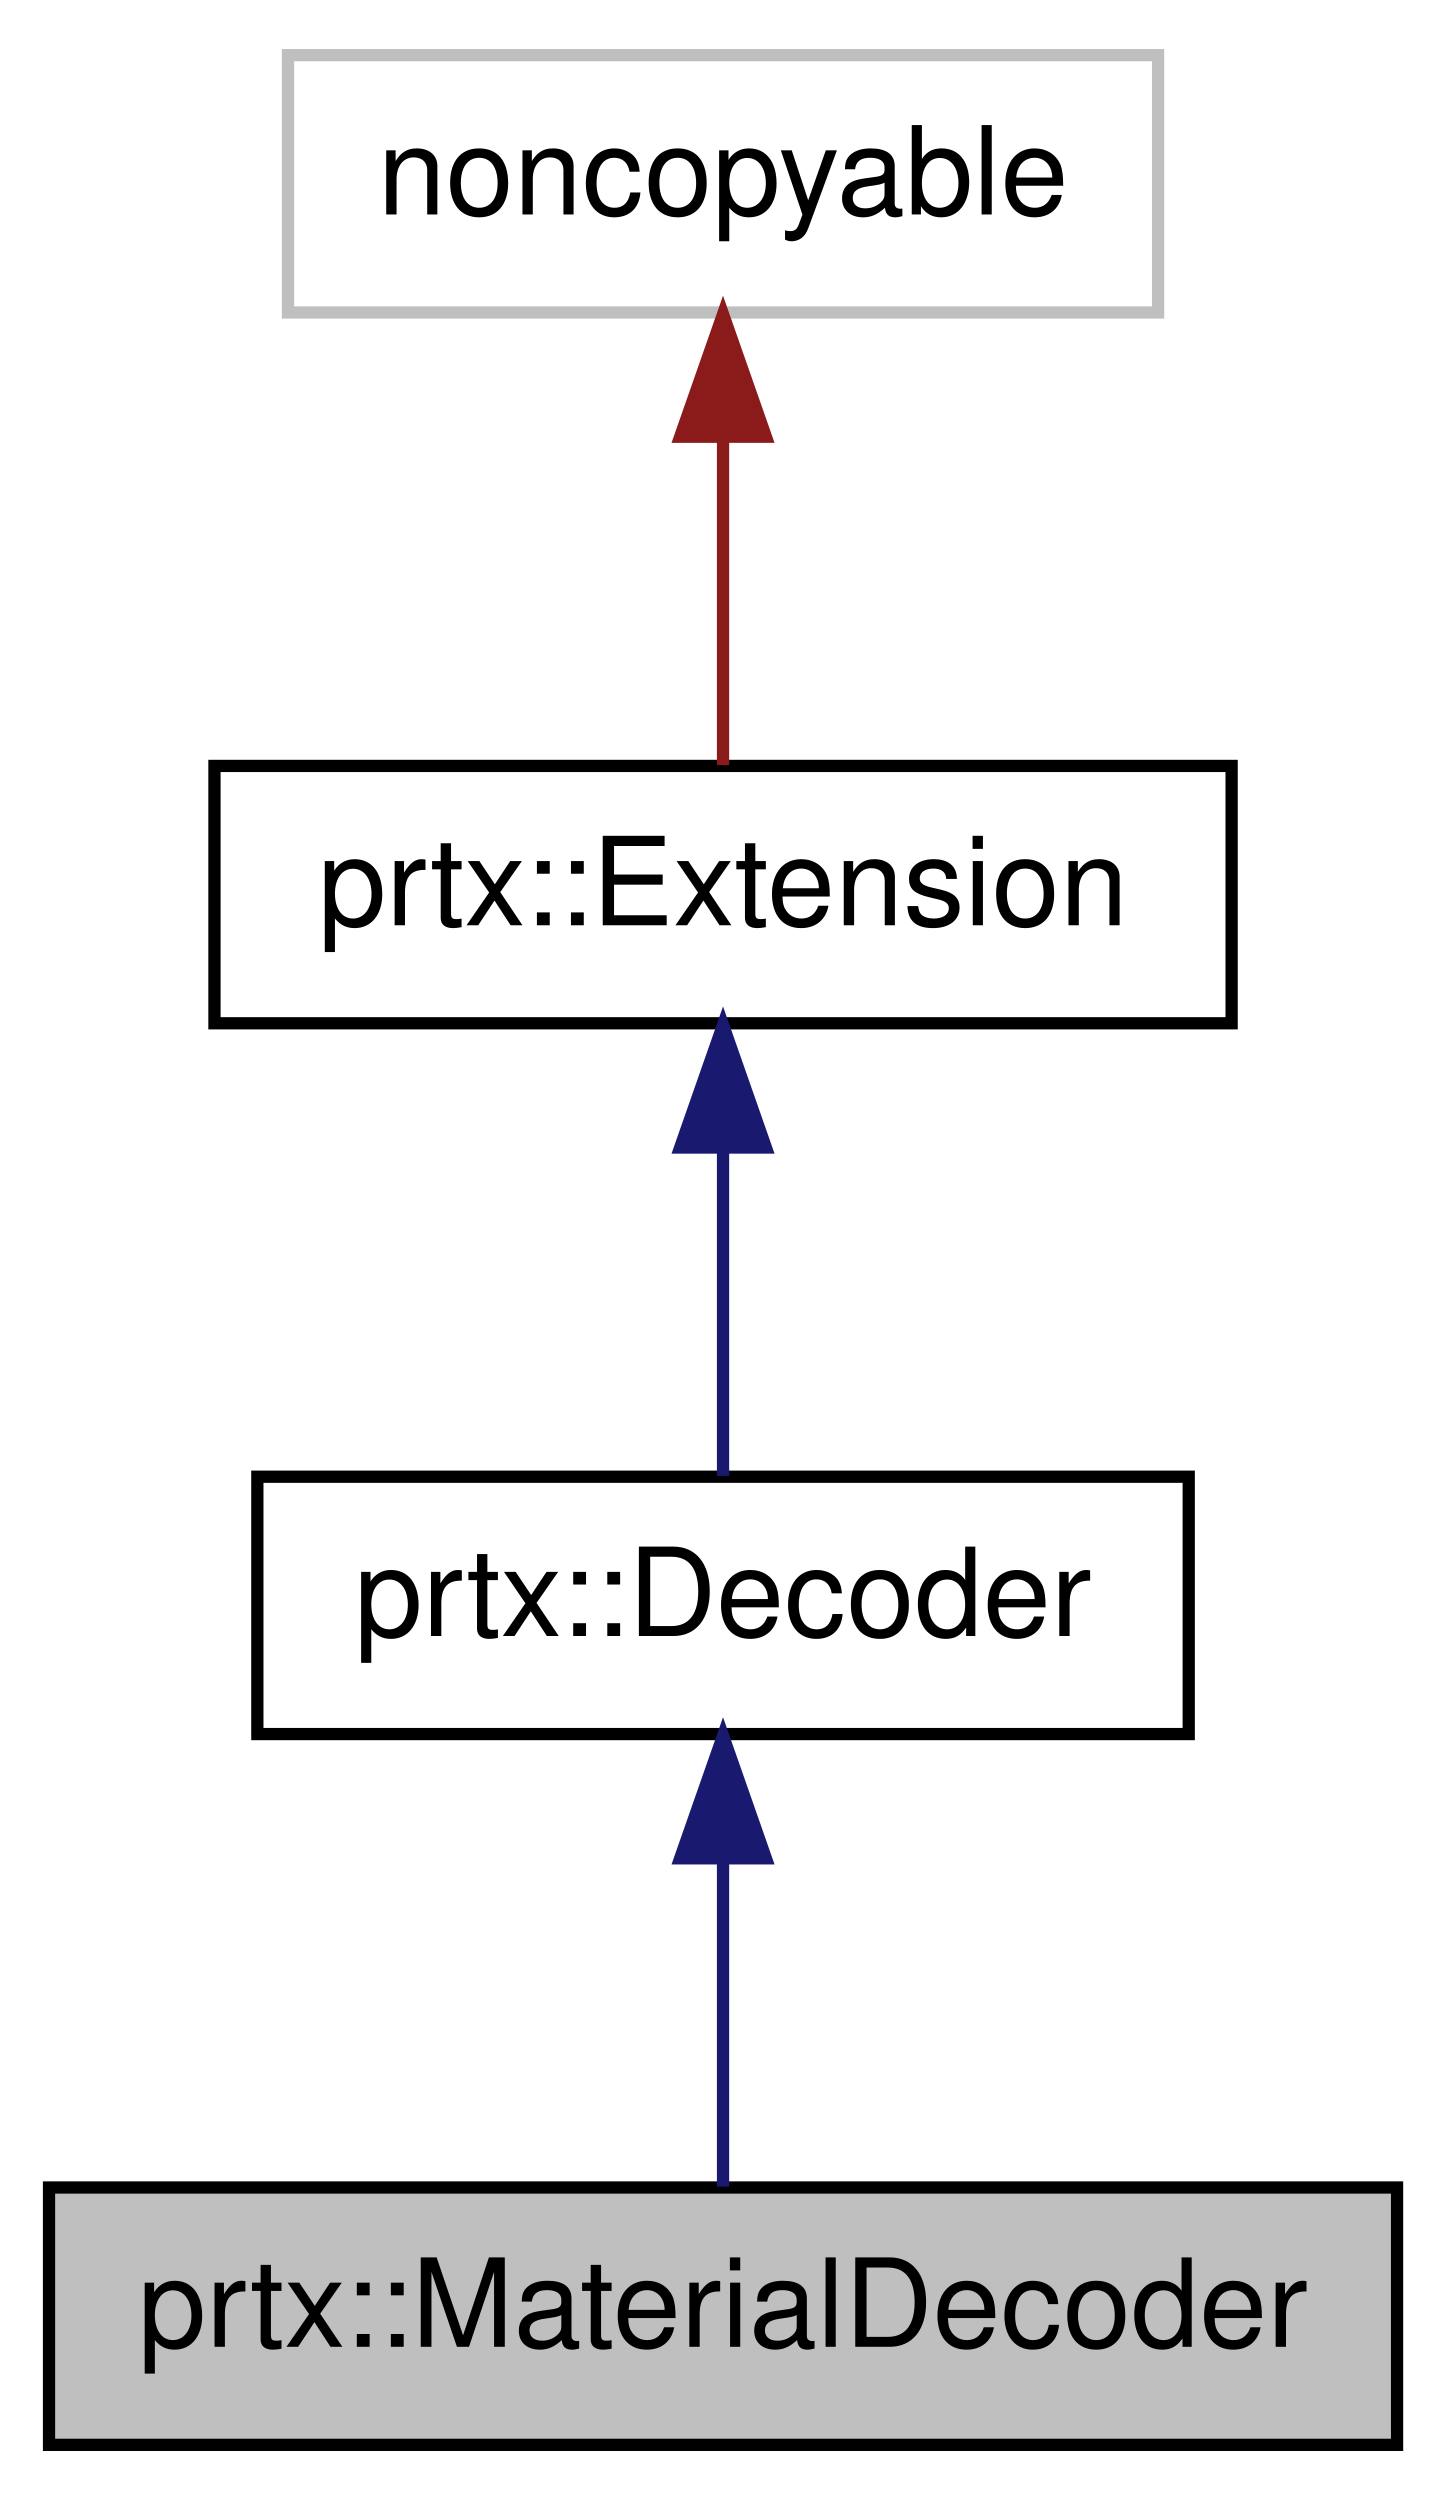
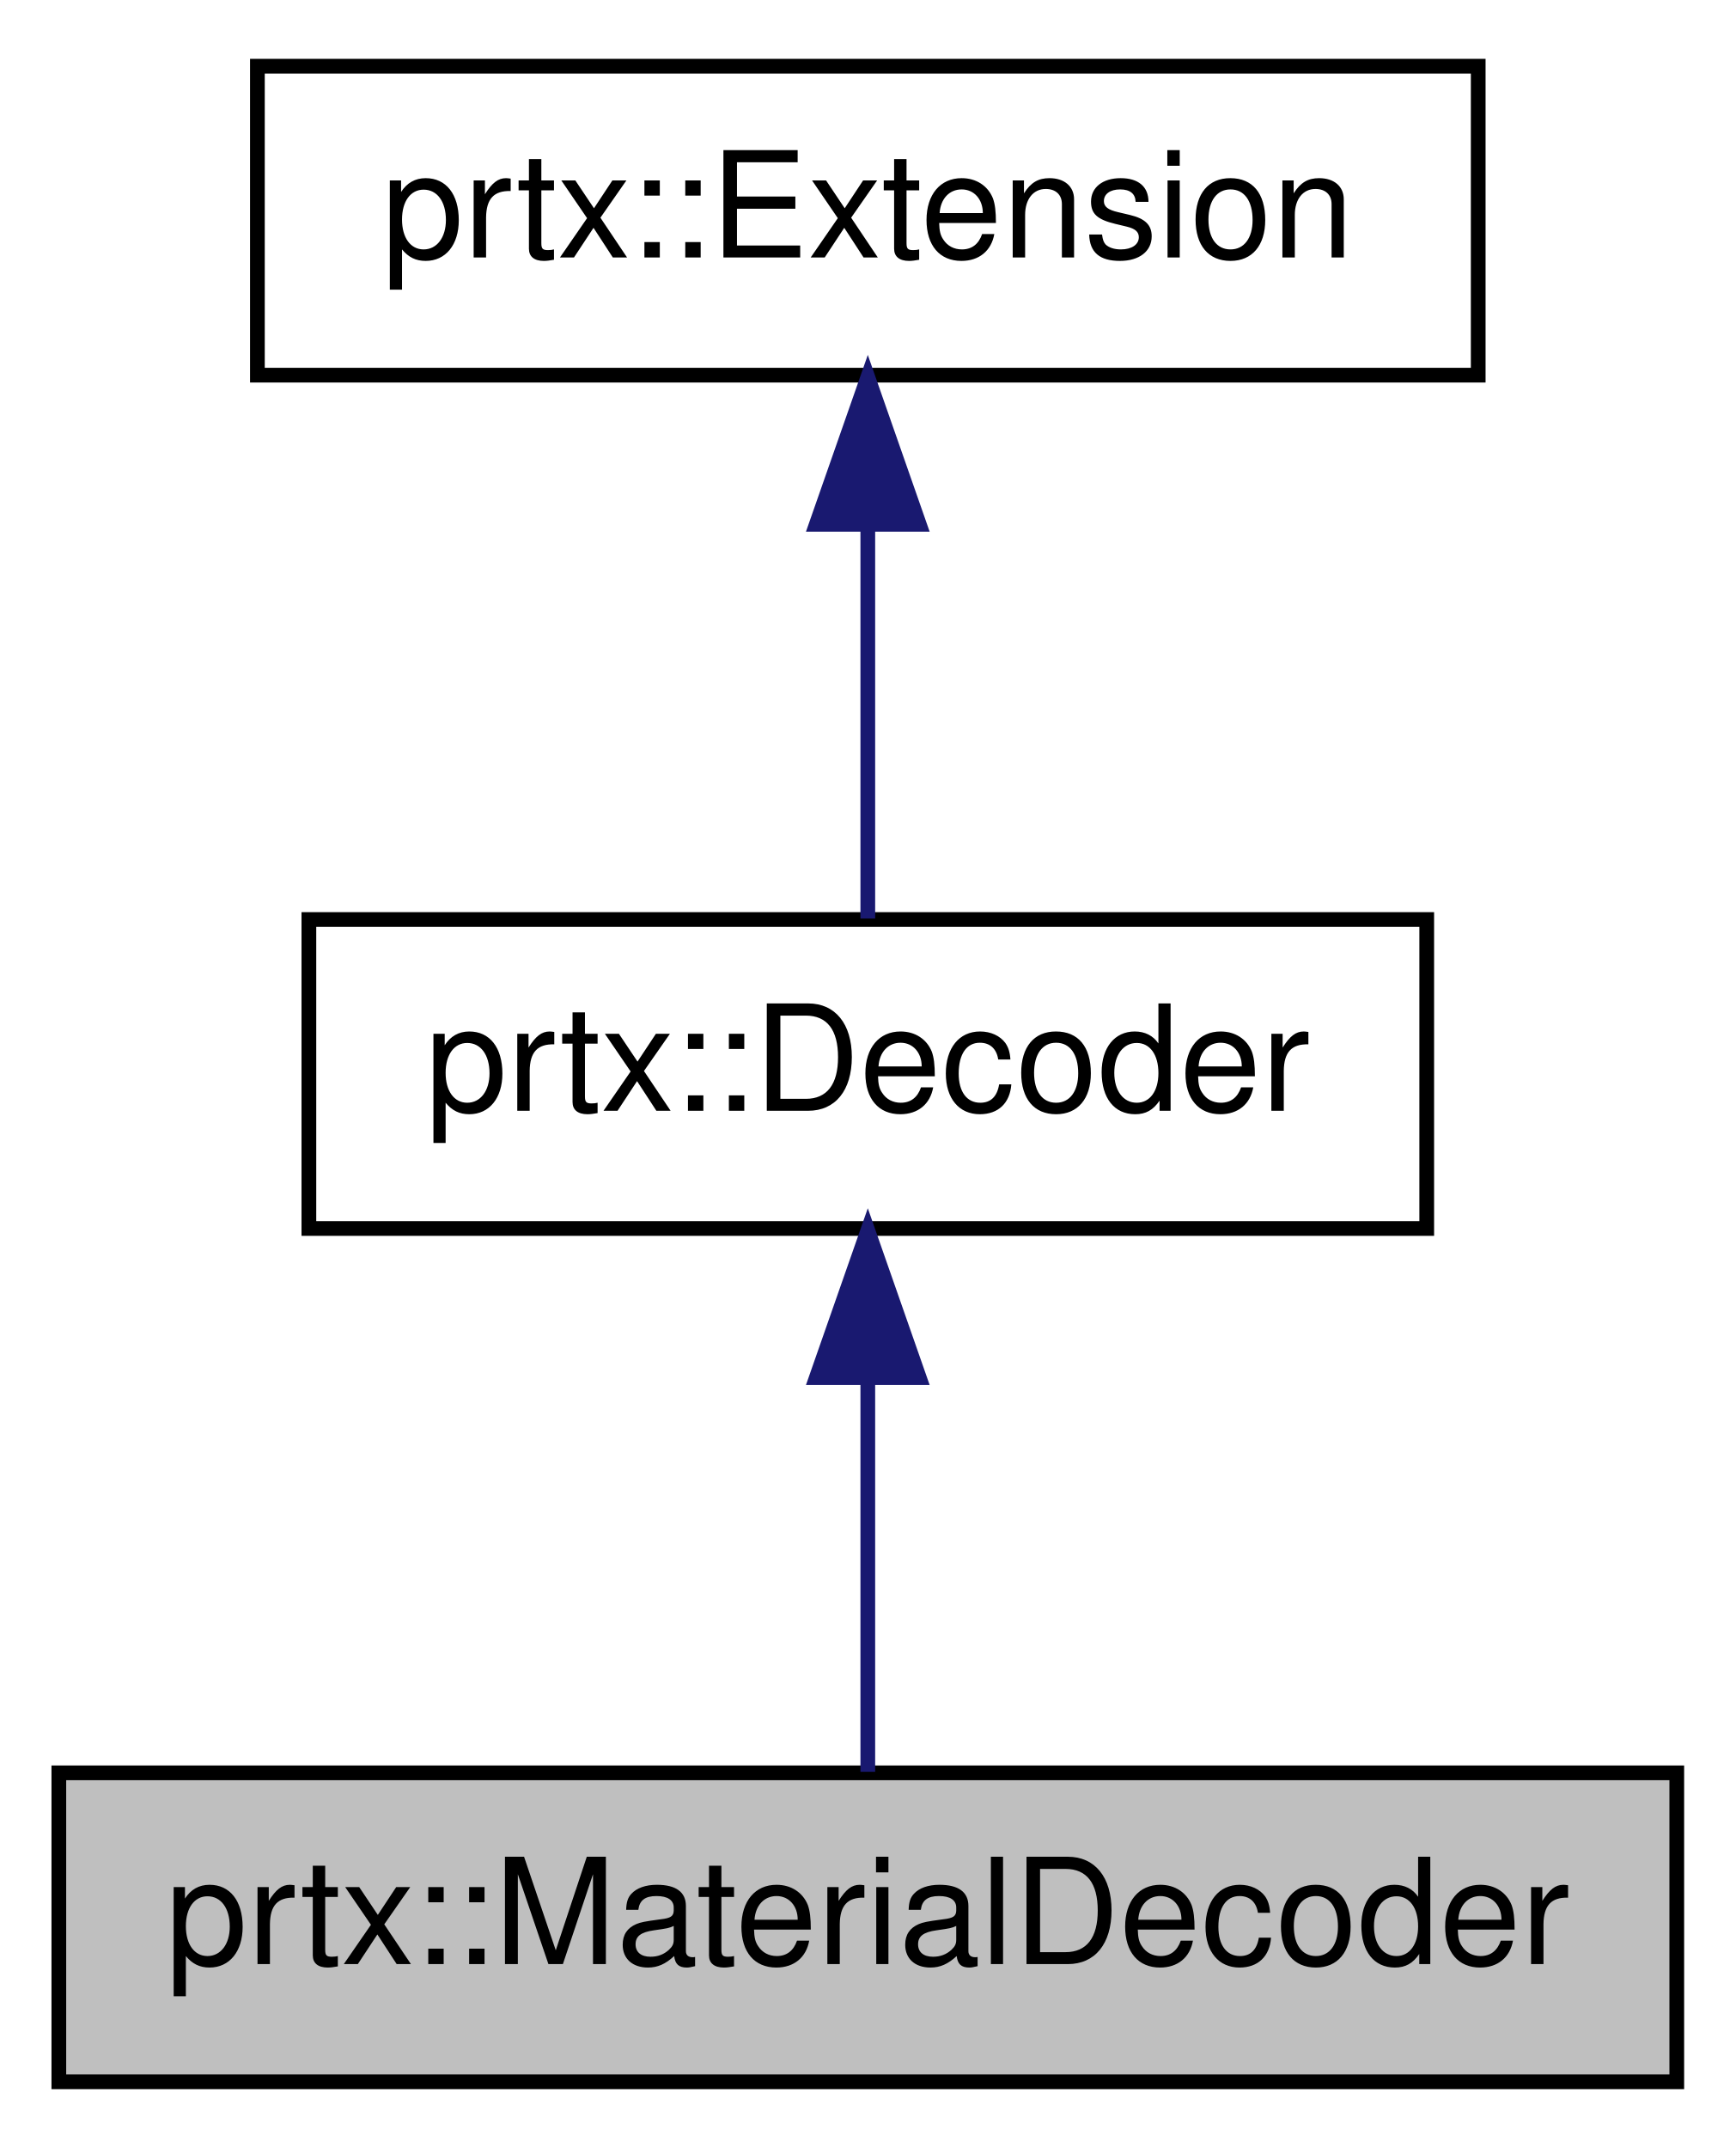
- <svg xmlns="http://www.w3.org/2000/svg" xmlns:xlink="http://www.w3.org/1999/xlink" width="118pt" height="204pt" viewBox="0.00 0.00 118.00 204.00">
-   <g id="graph1" class="graph" transform="scale(1 1) rotate(0) translate(4 200)">
+ <svg xmlns="http://www.w3.org/2000/svg" xmlns:xlink="http://www.w3.org/1999/xlink" width="118pt" height="146pt" viewBox="0.00 0.00 118.00 146.00">
+   <g id="graph1" class="graph" transform="scale(1 1) rotate(0) translate(4 142)">
    <g id="node1" class="node">
      <polygon fill="#bfbfbf" stroke="black" points="0,-0.5 0,-21.5 110,-21.5 110,-0.5 0,-0.5" />
      <text text-anchor="middle" x="55" y="-8.5" font-family="Helvetica,sans-Serif" font-size="10.00">prtx::MaterialDecoder</text>
    </g>
    <g id="node2" class="node">
      <a xlink:href="classprtx_1_1_decoder.html" target="_top" xlink:title="prtx::Decoder">
        <polygon fill="none" stroke="black" points="17,-58.5 17,-79.5 93,-79.5 93,-58.5 17,-58.5" />
        <text text-anchor="middle" x="55" y="-66.5" font-family="Helvetica,sans-Serif" font-size="10.00">prtx::Decoder</text>
      </a>
    </g>
    <g id="edge2" class="edge">
      <path fill="none" stroke="midnightblue" d="M55,-48.191C55,-39.168 55,-28.994 55,-21.571" />
      <polygon fill="midnightblue" stroke="midnightblue" points="51.5,-48.362 55,-58.362 58.5,-48.362 51.5,-48.362" />
    </g>
    <g id="node4" class="node">
      <a xlink:href="classprtx_1_1_extension.html" target="_top" xlink:title="prtx::Extension">
        <polygon fill="none" stroke="black" points="13.5,-116.5 13.5,-137.5 96.5,-137.5 96.5,-116.5 13.5,-116.5" />
        <text text-anchor="middle" x="55" y="-124.5" font-family="Helvetica,sans-Serif" font-size="10.00">prtx::Extension</text>
      </a>
    </g>
    <g id="edge4" class="edge">
      <path fill="none" stroke="midnightblue" d="M55,-106.191C55,-97.168 55,-86.994 55,-79.571" />
      <polygon fill="midnightblue" stroke="midnightblue" points="51.5,-106.362 55,-116.362 58.5,-106.362 51.5,-106.362" />
    </g>
-     <g id="node6" class="node">
-       <polygon fill="none" stroke="#bfbfbf" points="19.5,-174.5 19.5,-195.5 90.5,-195.5 90.5,-174.5 19.5,-174.5" />
-       <text text-anchor="middle" x="55" y="-182.5" font-family="Helvetica,sans-Serif" font-size="10.00">noncopyable</text>
-     </g>
-     <g id="edge6" class="edge">
-       <path fill="none" stroke="#8b1a1a" d="M55,-164.191C55,-155.168 55,-144.994 55,-137.571" />
-       <polygon fill="#8b1a1a" stroke="#8b1a1a" points="51.5,-164.362 55,-174.362 58.5,-164.362 51.5,-164.362" />
-     </g>
  </g>
</svg>
